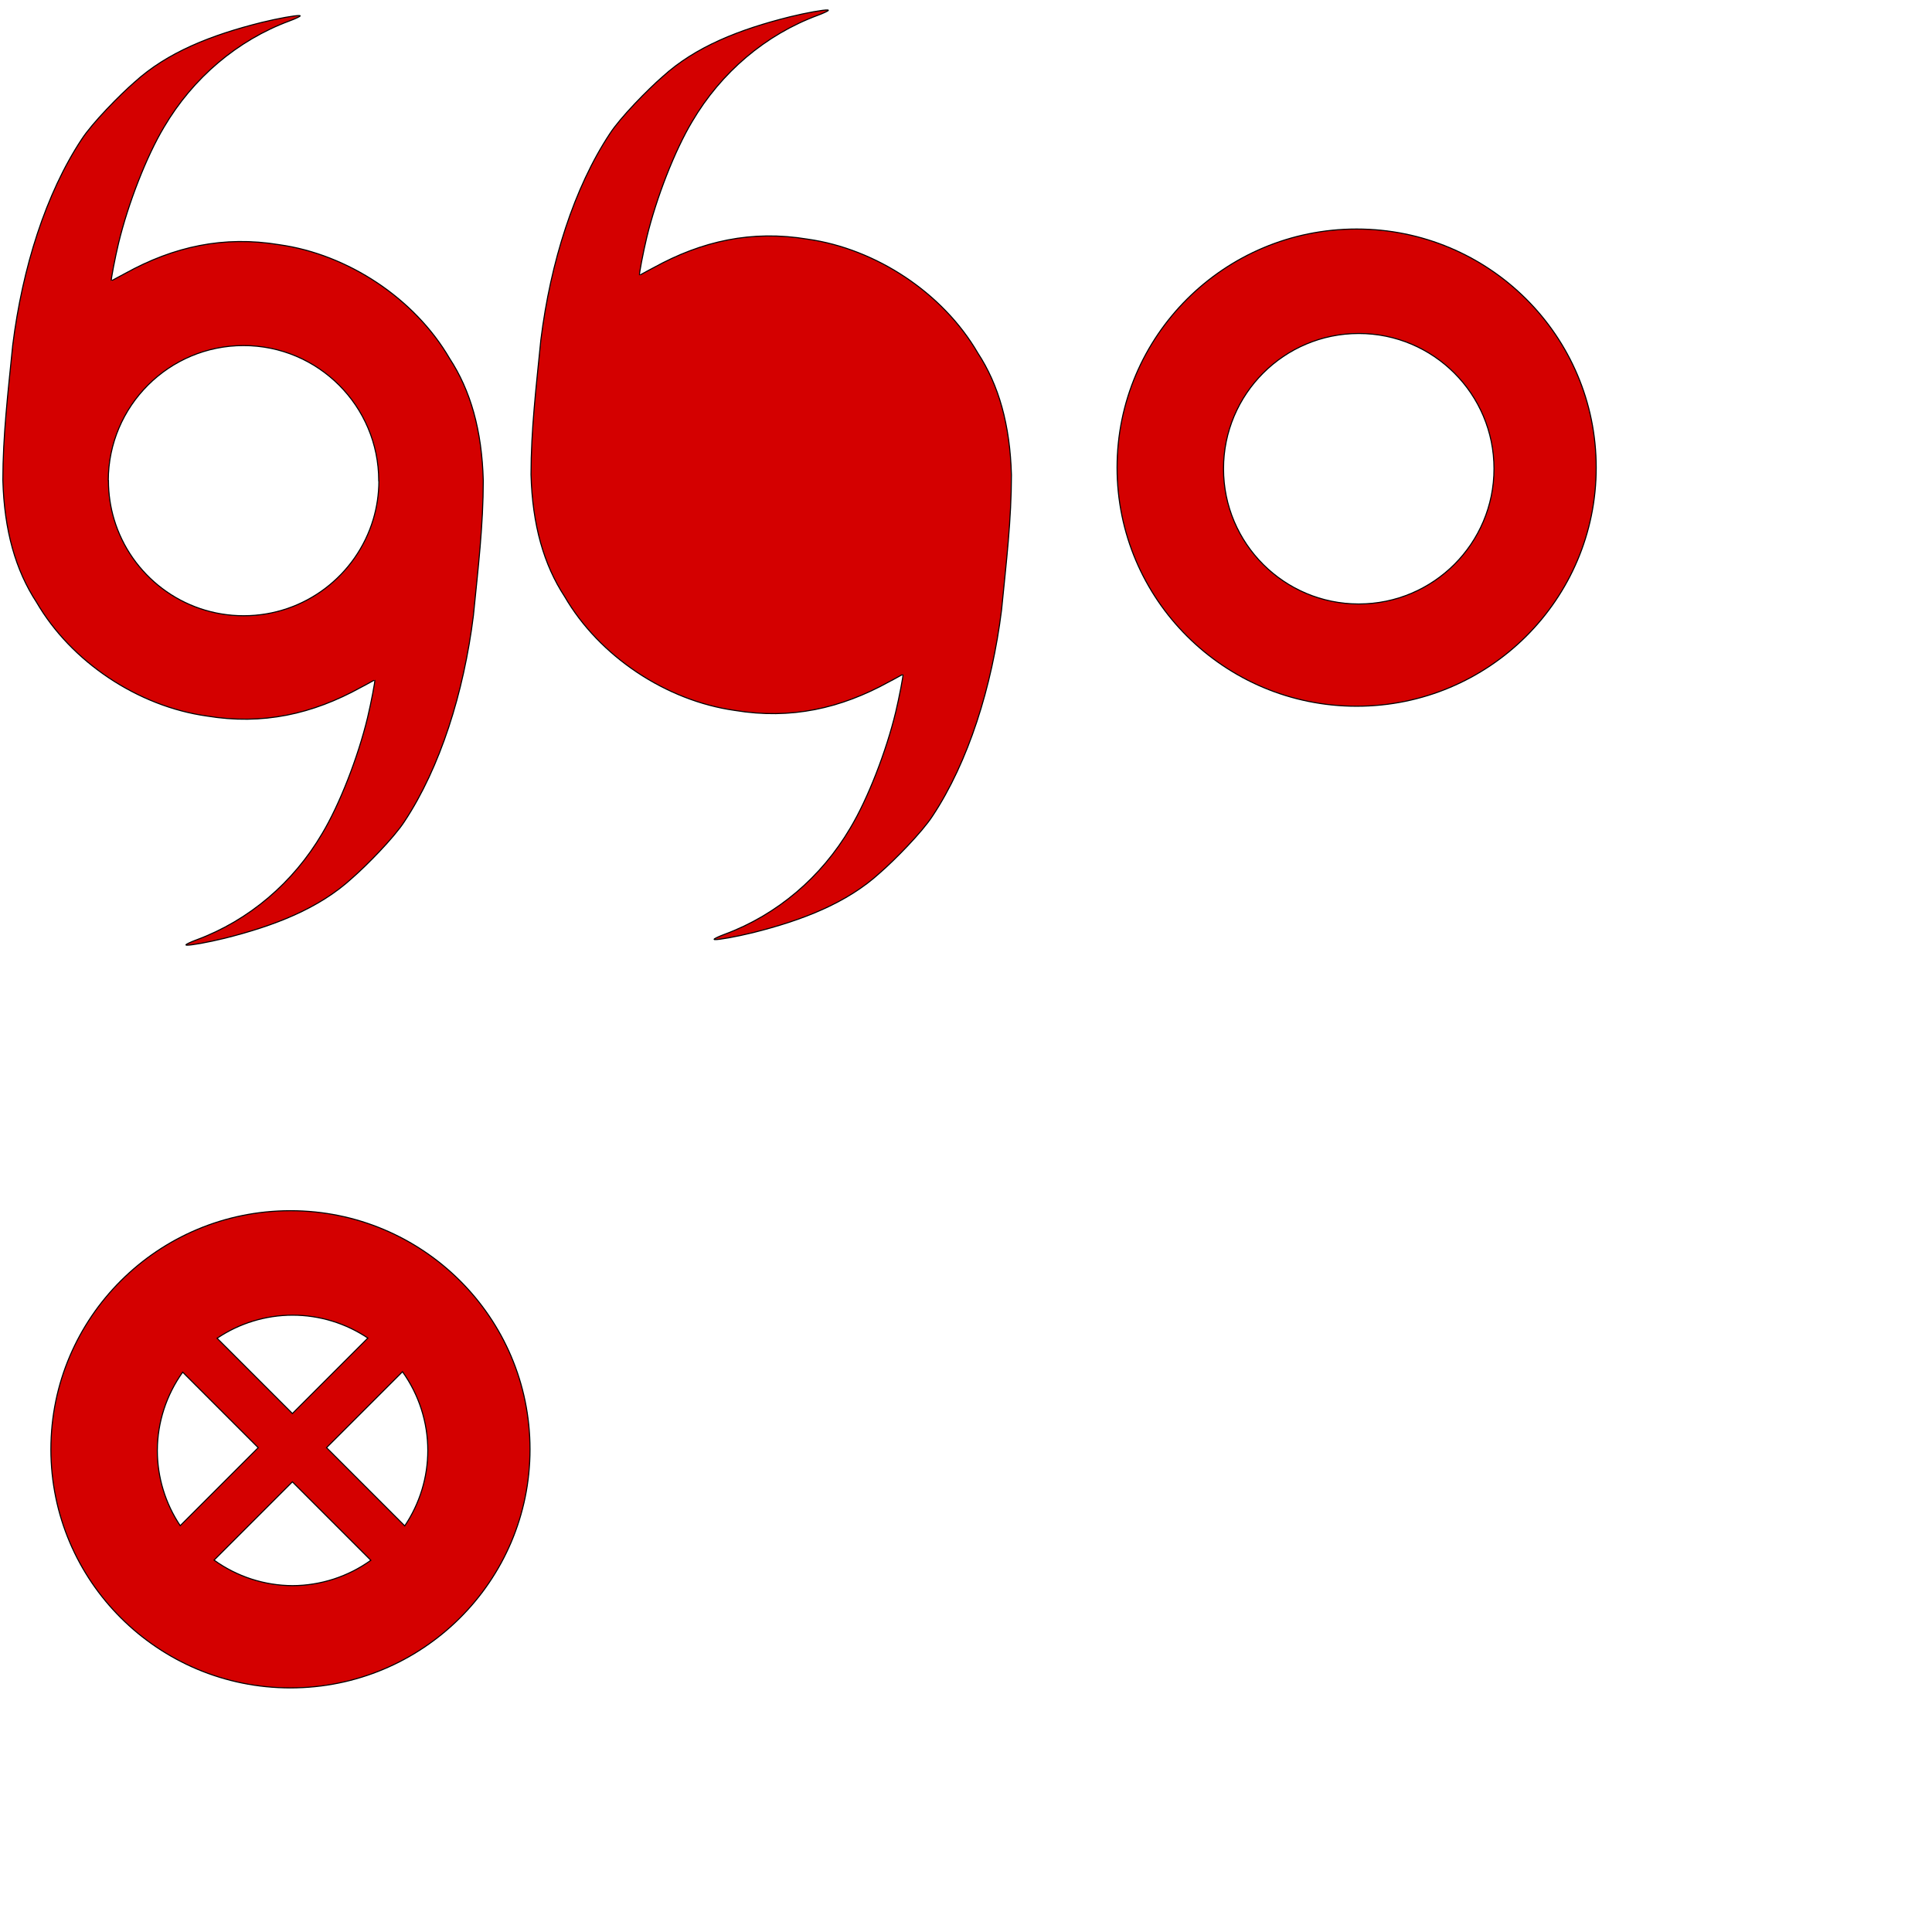
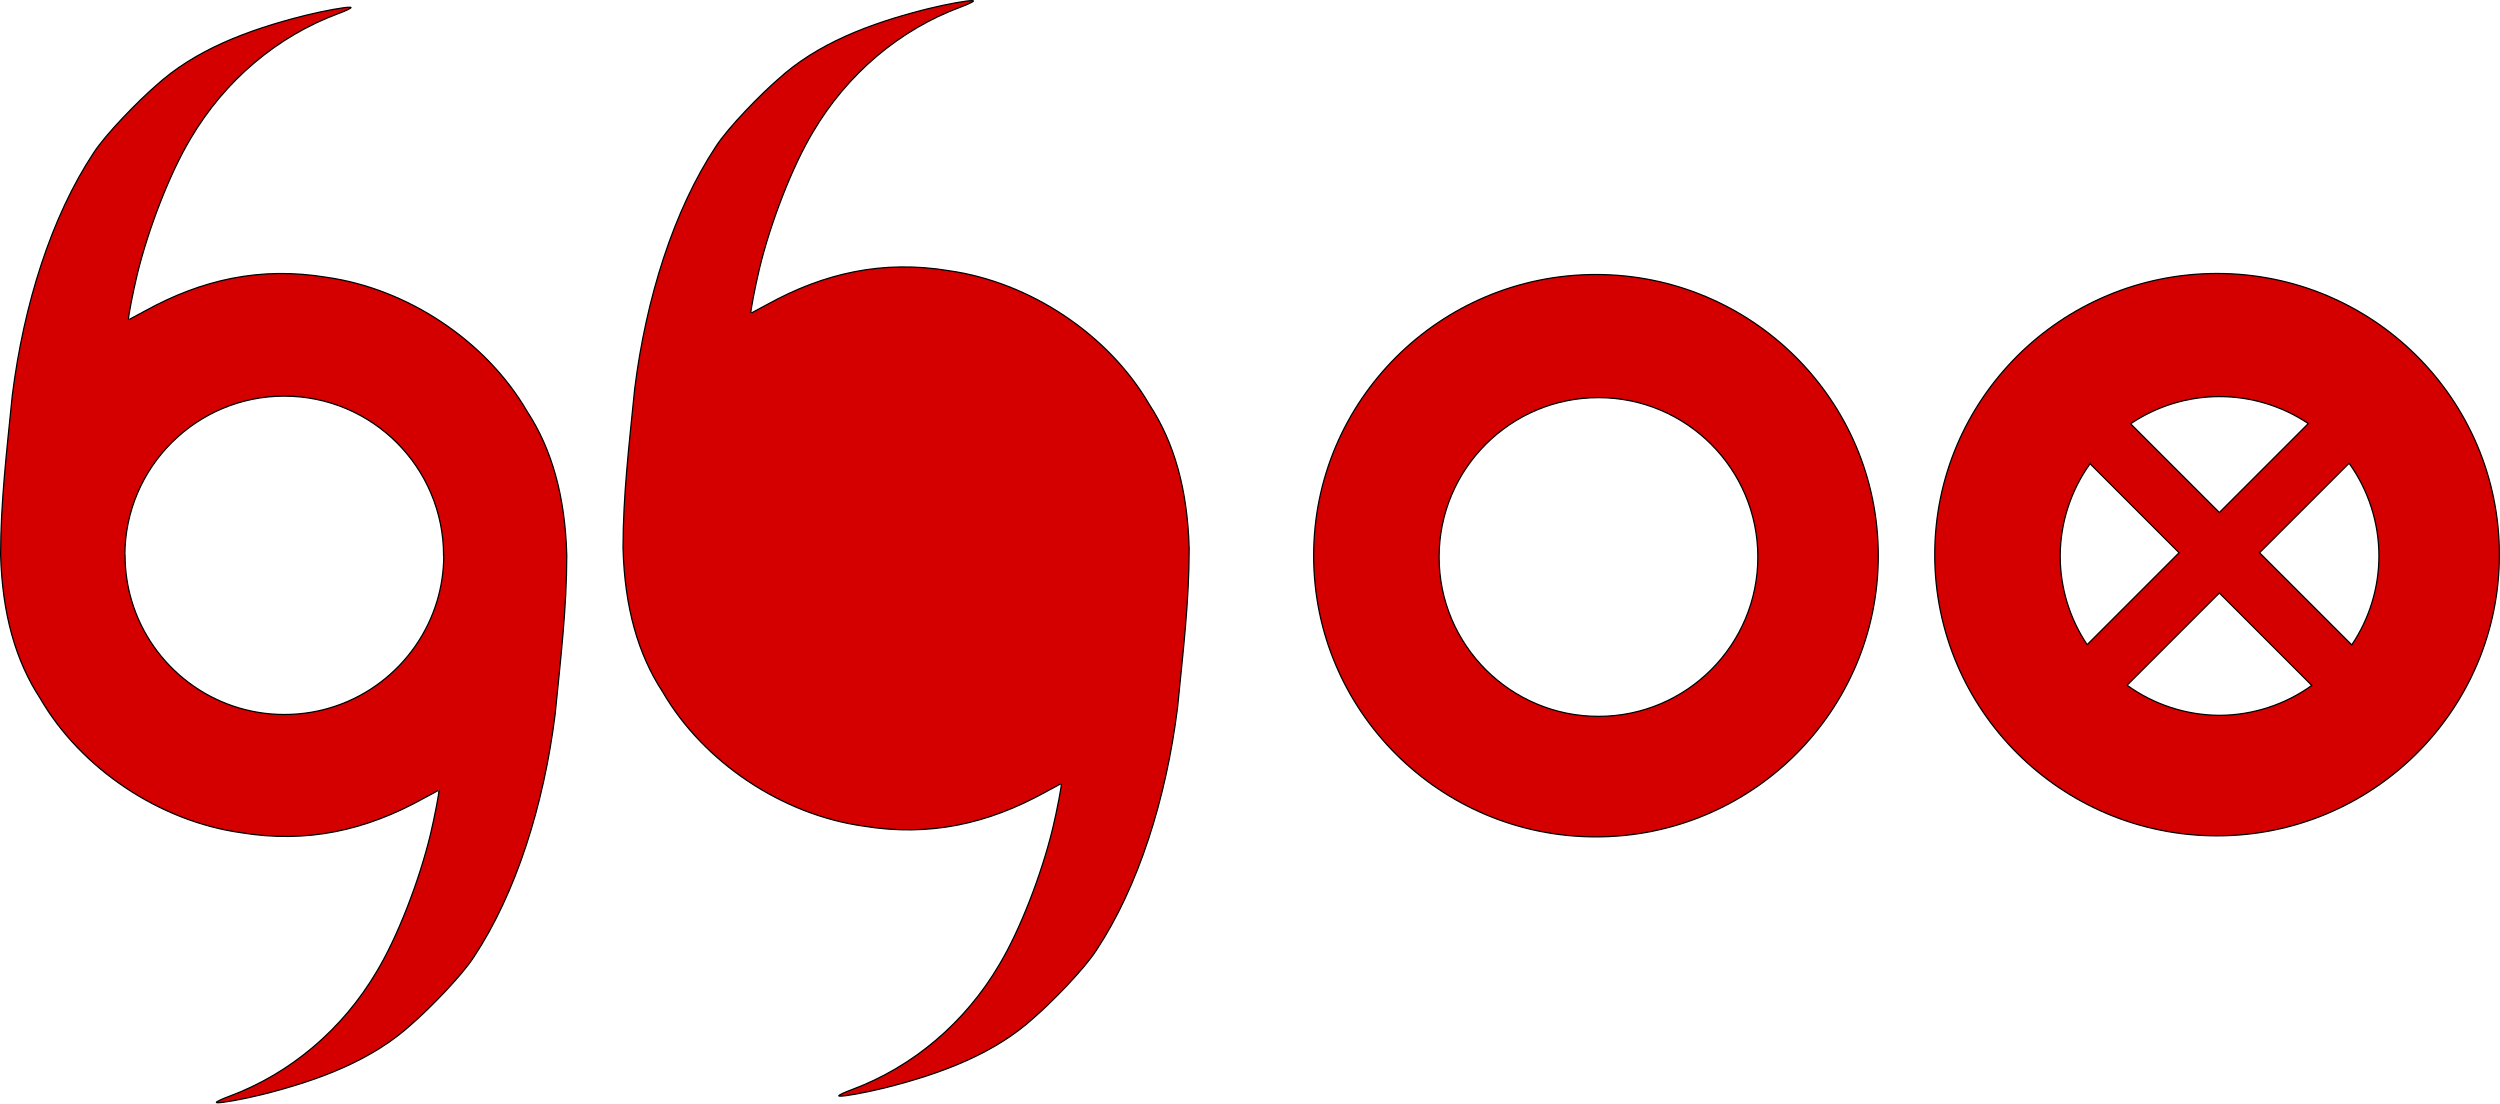
- <svg xmlns="http://www.w3.org/2000/svg" width="200" height="200" version="1.0" id="svg6">
+ <svg xmlns="http://www.w3.org/2000/svg" width="219.614" height="96.925" version="1.0" id="svg6">
  <defs id="defs10" />
-   <g fill="#800000" stroke="#000000" stroke-linecap="round" stroke-width="0.11" id="g4" style="display:inline">
-     <path id="NH_TS" style="fill:#d40000" d="M 30.998 1.611 C 30.608 1.583 28.826 1.895 27.076 2.324 C 21.876 3.624 17.32 5.412 13.92 8.512 C 12.42 9.812 9.555 12.718 8.455 14.418 C 4.755 20.018 2.318 27.725 1.318 35.725 C 0.813 40.792 0.3 45.098 0.295 49.699 C 0.435 54.929 1.625 59.049 3.779 62.338 C 7.379 68.538 14.298 73.121 21.398 74.121 C 27.198 75.081 32.352 73.922 37.352 71.162 C 38.092 70.782 38.799 70.361 38.799 70.391 C 38.856 70.456 38.409 72.791 38.049 74.291 C 37.059 78.391 35.15 83.291 33.35 86.291 C 30.35 91.391 25.75 95.291 20.35 97.291 C 19.75 97.511 19.248 97.751 19.248 97.811 C 19.243 97.829 19.271 97.84 19.326 97.844 C 19.716 97.872 21.498 97.56 23.248 97.131 C 28.448 95.831 33.004 94.043 36.404 90.943 C 37.904 89.643 40.769 86.739 41.869 85.039 C 45.569 79.439 48.006 71.73 49.006 63.73 C 49.511 58.662 50.025 54.359 50.029 49.756 C 49.89 44.526 48.701 40.406 46.547 37.117 C 42.947 30.917 36.026 26.334 28.926 25.334 C 23.126 24.374 17.973 25.535 12.973 28.295 C 12.233 28.675 11.525 29.094 11.525 29.064 C 11.468 28.999 11.915 26.664 12.275 25.164 C 13.265 21.064 15.175 16.164 16.975 13.164 C 19.975 8.064 24.575 4.164 29.975 2.164 C 30.575 1.944 31.076 1.705 31.076 1.645 C 31.081 1.626 31.054 1.615 30.998 1.611 z M 25.207 35.773 C 32.938 35.773 39.206 42.04 39.207 49.771 L 39.223 49.771 C 39.22 51.159 39.015 52.499 38.637 53.764 C 36.909 59.536 31.557 63.741 25.225 63.742 C 18.89 63.742 13.538 59.536 11.811 53.764 C 11.43 52.491 11.225 51.141 11.225 49.744 L 11.209 49.744 C 11.225 42.024 17.487 35.775 25.207 35.773 z " />
+   <g fill="#800000" stroke="#000000" stroke-linecap="round" stroke-width="0.11" id="g4" style="display:inline" transform="translate(-0.2399211,-0.9751869)">
+     <path id="NH_TS" style="fill:#d40000" d="m 30.998,1.611 c -0.39,-0.029 -2.172,0.284 -3.922,0.713 -5.2,1.3 -9.756,3.087 -13.156,6.188 -1.5,1.3 -4.365,4.206 -5.465,5.906 -3.7,5.6 -6.137,13.307 -7.137,21.307 -0.505,5.068 -1.018,9.373 -1.023,13.975 0.14,5.229 1.33,9.35 3.484,12.639 3.6,6.2 10.519,10.783 17.619,11.783 5.8,0.96 10.953,-0.199 15.953,-2.959 0.74,-0.38 1.447,-0.801 1.447,-0.771 0.057,0.065 -0.39,2.4 -0.75,3.9 -0.99,4.1 -2.899,9 -4.699,12 -3,5.1 -7.6,9 -13,11 -0.6,0.22 -1.102,0.46 -1.102,0.52 -0.005,0.019 0.023,0.029 0.078,0.033 0.39,0.029 2.172,-0.284 3.922,-0.713 5.2,-1.3 9.756,-3.087 13.156,-6.188 1.5,-1.3 4.365,-4.204 5.465,-5.904 3.7,-5.6 6.137,-13.309 7.137,-21.309 0.505,-5.068 1.019,-9.372 1.023,-13.975 -0.14,-5.229 -1.328,-9.35 -3.482,-12.639 -3.6,-6.2 -10.521,-10.783 -17.621,-11.783 -5.8,-0.96 -10.953,0.201 -15.953,2.961 -0.74,0.38 -1.447,0.8 -1.447,0.77 -0.057,-0.065 0.39,-2.4 0.75,-3.9 0.99,-4.1 2.899,-9 4.699,-12 3,-5.1 7.6,-9 13,-11 0.6,-0.22 1.102,-0.46 1.102,-0.52 0.005,-0.019 -0.023,-0.029 -0.078,-0.033 z M 25.207,35.773 c 7.731,0 13.999,6.267 14,13.998 h 0.016 c -0.003,1.388 -0.207,2.727 -0.586,3.992 -1.728,5.772 -7.08,9.978 -13.412,9.979 -6.334,-10e-7 -11.686,-4.206 -13.414,-9.979 -0.381,-1.273 -0.586,-2.623 -0.586,-4.02 h -0.016 c 0.016,-7.72 6.278,-13.97 13.998,-13.971 z" />
    <path style="display:inline;fill:#d40000" d="m 85.673,1.032 c -0.39,-0.029 -2.172,0.284 -3.922,0.713 -5.2,1.3 -9.756,3.088 -13.156,6.188 -1.5,1.3 -4.365,4.206 -5.465,5.906 -3.7,5.6 -6.137,13.307 -7.137,21.307 -0.505,5.068 -1.018,9.373 -1.023,13.975 0.14,5.229 1.33,9.35 3.484,12.639 3.6,6.2 10.519,10.783 17.619,11.783 5.8,0.96 10.953,-0.199 15.953,-2.959 0.74,-0.38 1.447,-0.801 1.447,-0.771 0.057,0.065 -0.39,2.4 -0.75,3.9 -0.99,4.1 -2.899,9 -4.699,12 -3,5.1 -7.6,9 -13,11 -0.6,0.22 -1.102,0.46 -1.102,0.52 -0.005,0.019 0.023,0.029 0.078,0.033 0.39,0.029 2.172,-0.284 3.922,-0.713 5.2,-1.3 9.756,-3.087 13.156,-6.187 1.5,-1.3 4.365,-4.204 5.465,-5.904 3.7,-5.6 6.137,-13.309 7.137,-21.309 0.505,-5.068 1.019,-9.372 1.023,-13.975 -0.14,-5.229 -1.328,-9.35 -3.482,-12.639 -3.6,-6.2 -10.521,-10.783 -17.621,-11.783 -5.8,-0.96 -10.953,0.201 -15.953,2.961 -0.74,0.38 -1.447,0.8 -1.447,0.77 -0.057,-0.065 0.39,-2.4 0.75,-3.9 0.99,-4.1 2.899,-9 4.699,-12 3,-5.1 7.6,-9 13,-11 0.6,-0.22 1.102,-0.46 1.102,-0.52 0.005,-0.019 -0.022,-0.029 -0.078,-0.033 z" id="NH_HU" />
-     <path id="TD" style="opacity:1;fill:#d40000;fill-rule:evenodd" d="m 140.44,23.709 a 24.8,24.7 0 0 0 -24.801,24.699 24.8,24.7 0 0 0 24.801,24.701 24.8,24.7 0 0 0 24.799,-24.701 24.8,24.7 0 0 0 -24.799,-24.699 z m 0.219,10.814 a 14,14 0 0 1 14,14 14,14 0 0 1 -14,14 14,14 0 0 1 -14,-14 14,14 0 0 1 14,-14 z" />
-     <path id="EX" style="opacity:1;fill:#d40000;fill-rule:evenodd" d="M 30.068 125.332 A 24.8 24.7 0 0 0 5.268 150.031 A 24.8 24.7 0 0 0 30.068 174.732 A 24.8 24.7 0 0 0 54.867 150.031 A 24.8 24.7 0 0 0 30.068 125.332 z M 30.287 136.146 A 14 14 0 0 1 38.08 138.516 L 30.268 146.328 L 22.473 138.535 A 14 14 0 0 1 30.287 136.146 z M 41.666 142 A 14 14 0 0 1 44.287 150.146 A 14 14 0 0 1 41.898 157.959 L 33.803 149.863 L 41.666 142 z M 18.912 142.045 L 26.73 149.863 L 18.656 157.938 A 14 14 0 0 1 16.287 150.146 A 14 14 0 0 1 18.912 142.045 z M 30.268 153.398 L 38.389 161.52 A 14 14 0 0 1 30.287 164.146 A 14 14 0 0 1 22.162 161.504 L 30.268 153.398 z " />
+     <path id="TD" style="opacity:1;fill:#d40000;fill-rule:evenodd" d="m 140.44,25.091 a 24.8,24.7 0 0 0 -24.801,24.699 24.8,24.7 0 0 0 24.801,24.701 24.8,24.7 0 0 0 24.799,-24.701 24.8,24.7 0 0 0 -24.799,-24.699 z m 0.219,10.814 a 14,14 0 0 1 14,14 14,14 0 0 1 -14,14 14,14 0 0 1 -14,-14 14,14 0 0 1 14,-14 z" />
+     <path id="EX" style="opacity:1;fill:#d40000;fill-rule:evenodd" d="M 195,25 A 24.8,24.7 0 0 0 170.199,49.699 24.8,24.7 0 0 0 195,74.4 24.8,24.7 0 0 0 219.799,49.699 24.8,24.7 0 0 0 195,25 Z m 0.219,10.814 a 14,14 0 0 1 7.793,2.369 l -7.812,7.812 -7.795,-7.793 a 14,14 0 0 1 7.814,-2.389 z m 11.379,5.854 a 14,14 0 0 1 2.621,8.146 14,14 0 0 1 -2.389,7.812 l -8.096,-8.096 z m -22.754,0.045 7.818,7.818 -8.074,8.074 a 14,14 0 0 1 -2.369,-7.791 14,14 0 0 1 2.625,-8.102 z m 11.355,11.354 8.121,8.121 a 14,14 0 0 1 -8.102,2.627 14,14 0 0 1 -8.125,-2.643 z" />
  </g>
</svg>
